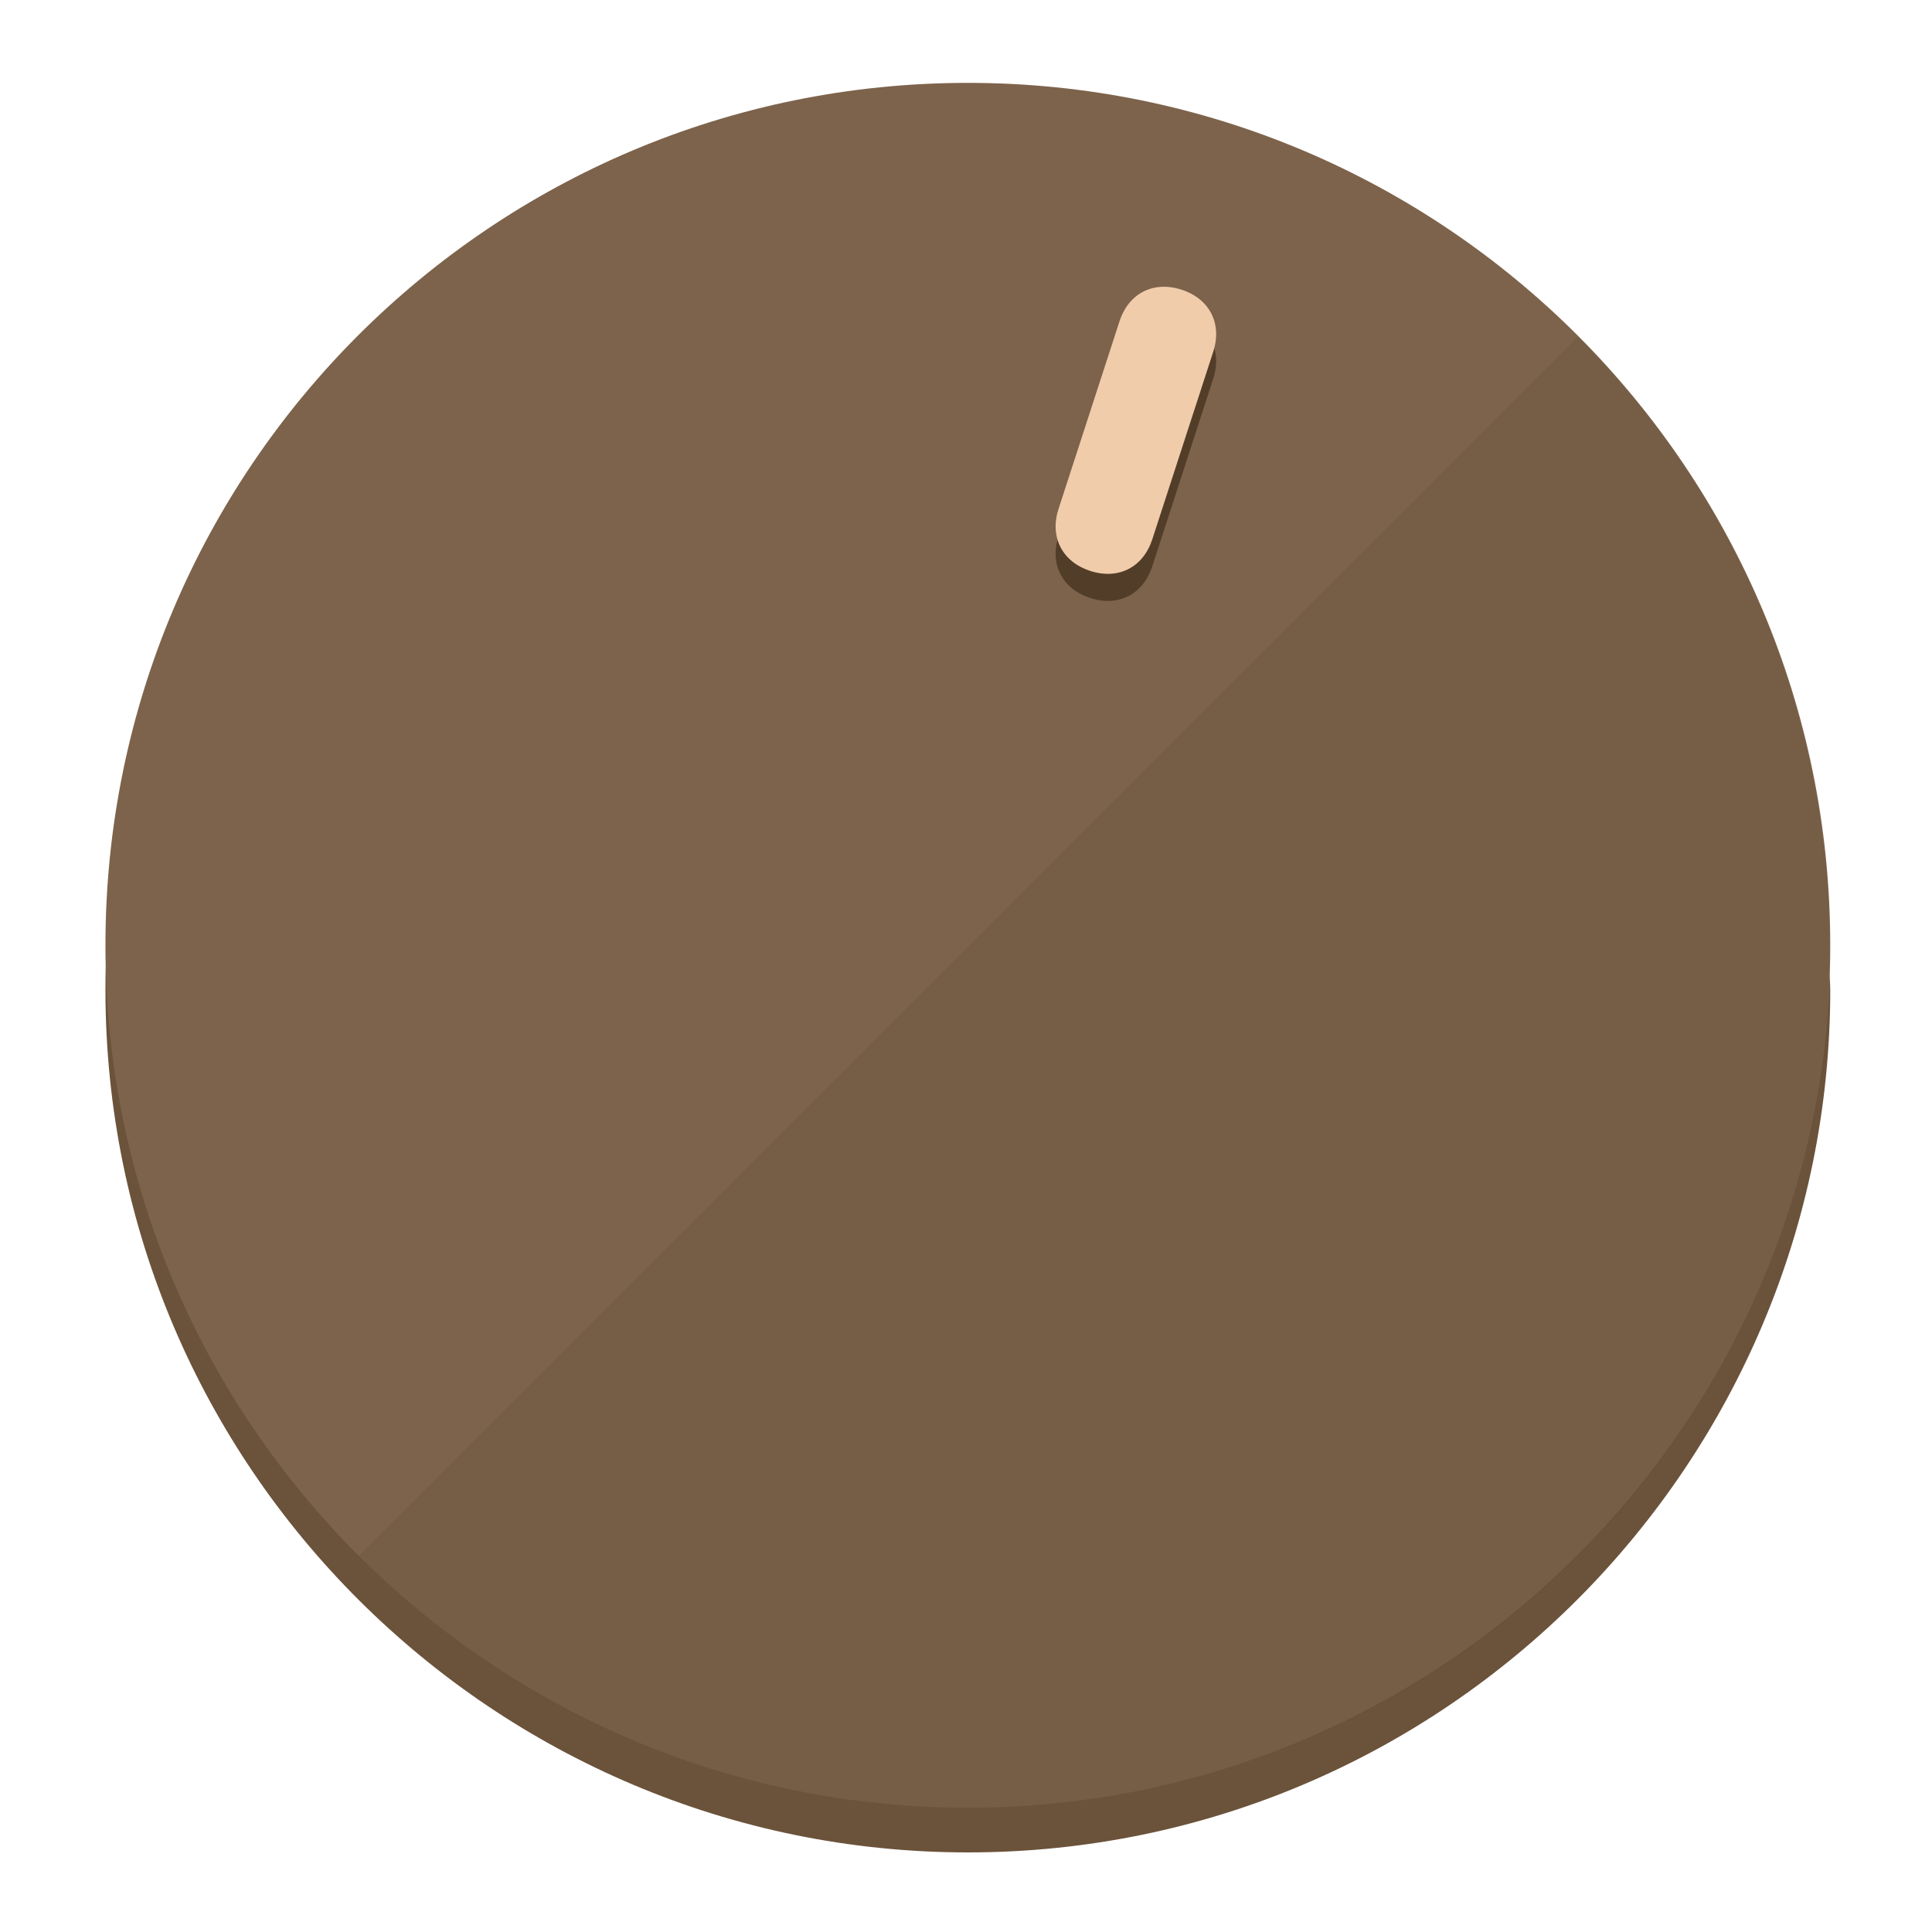
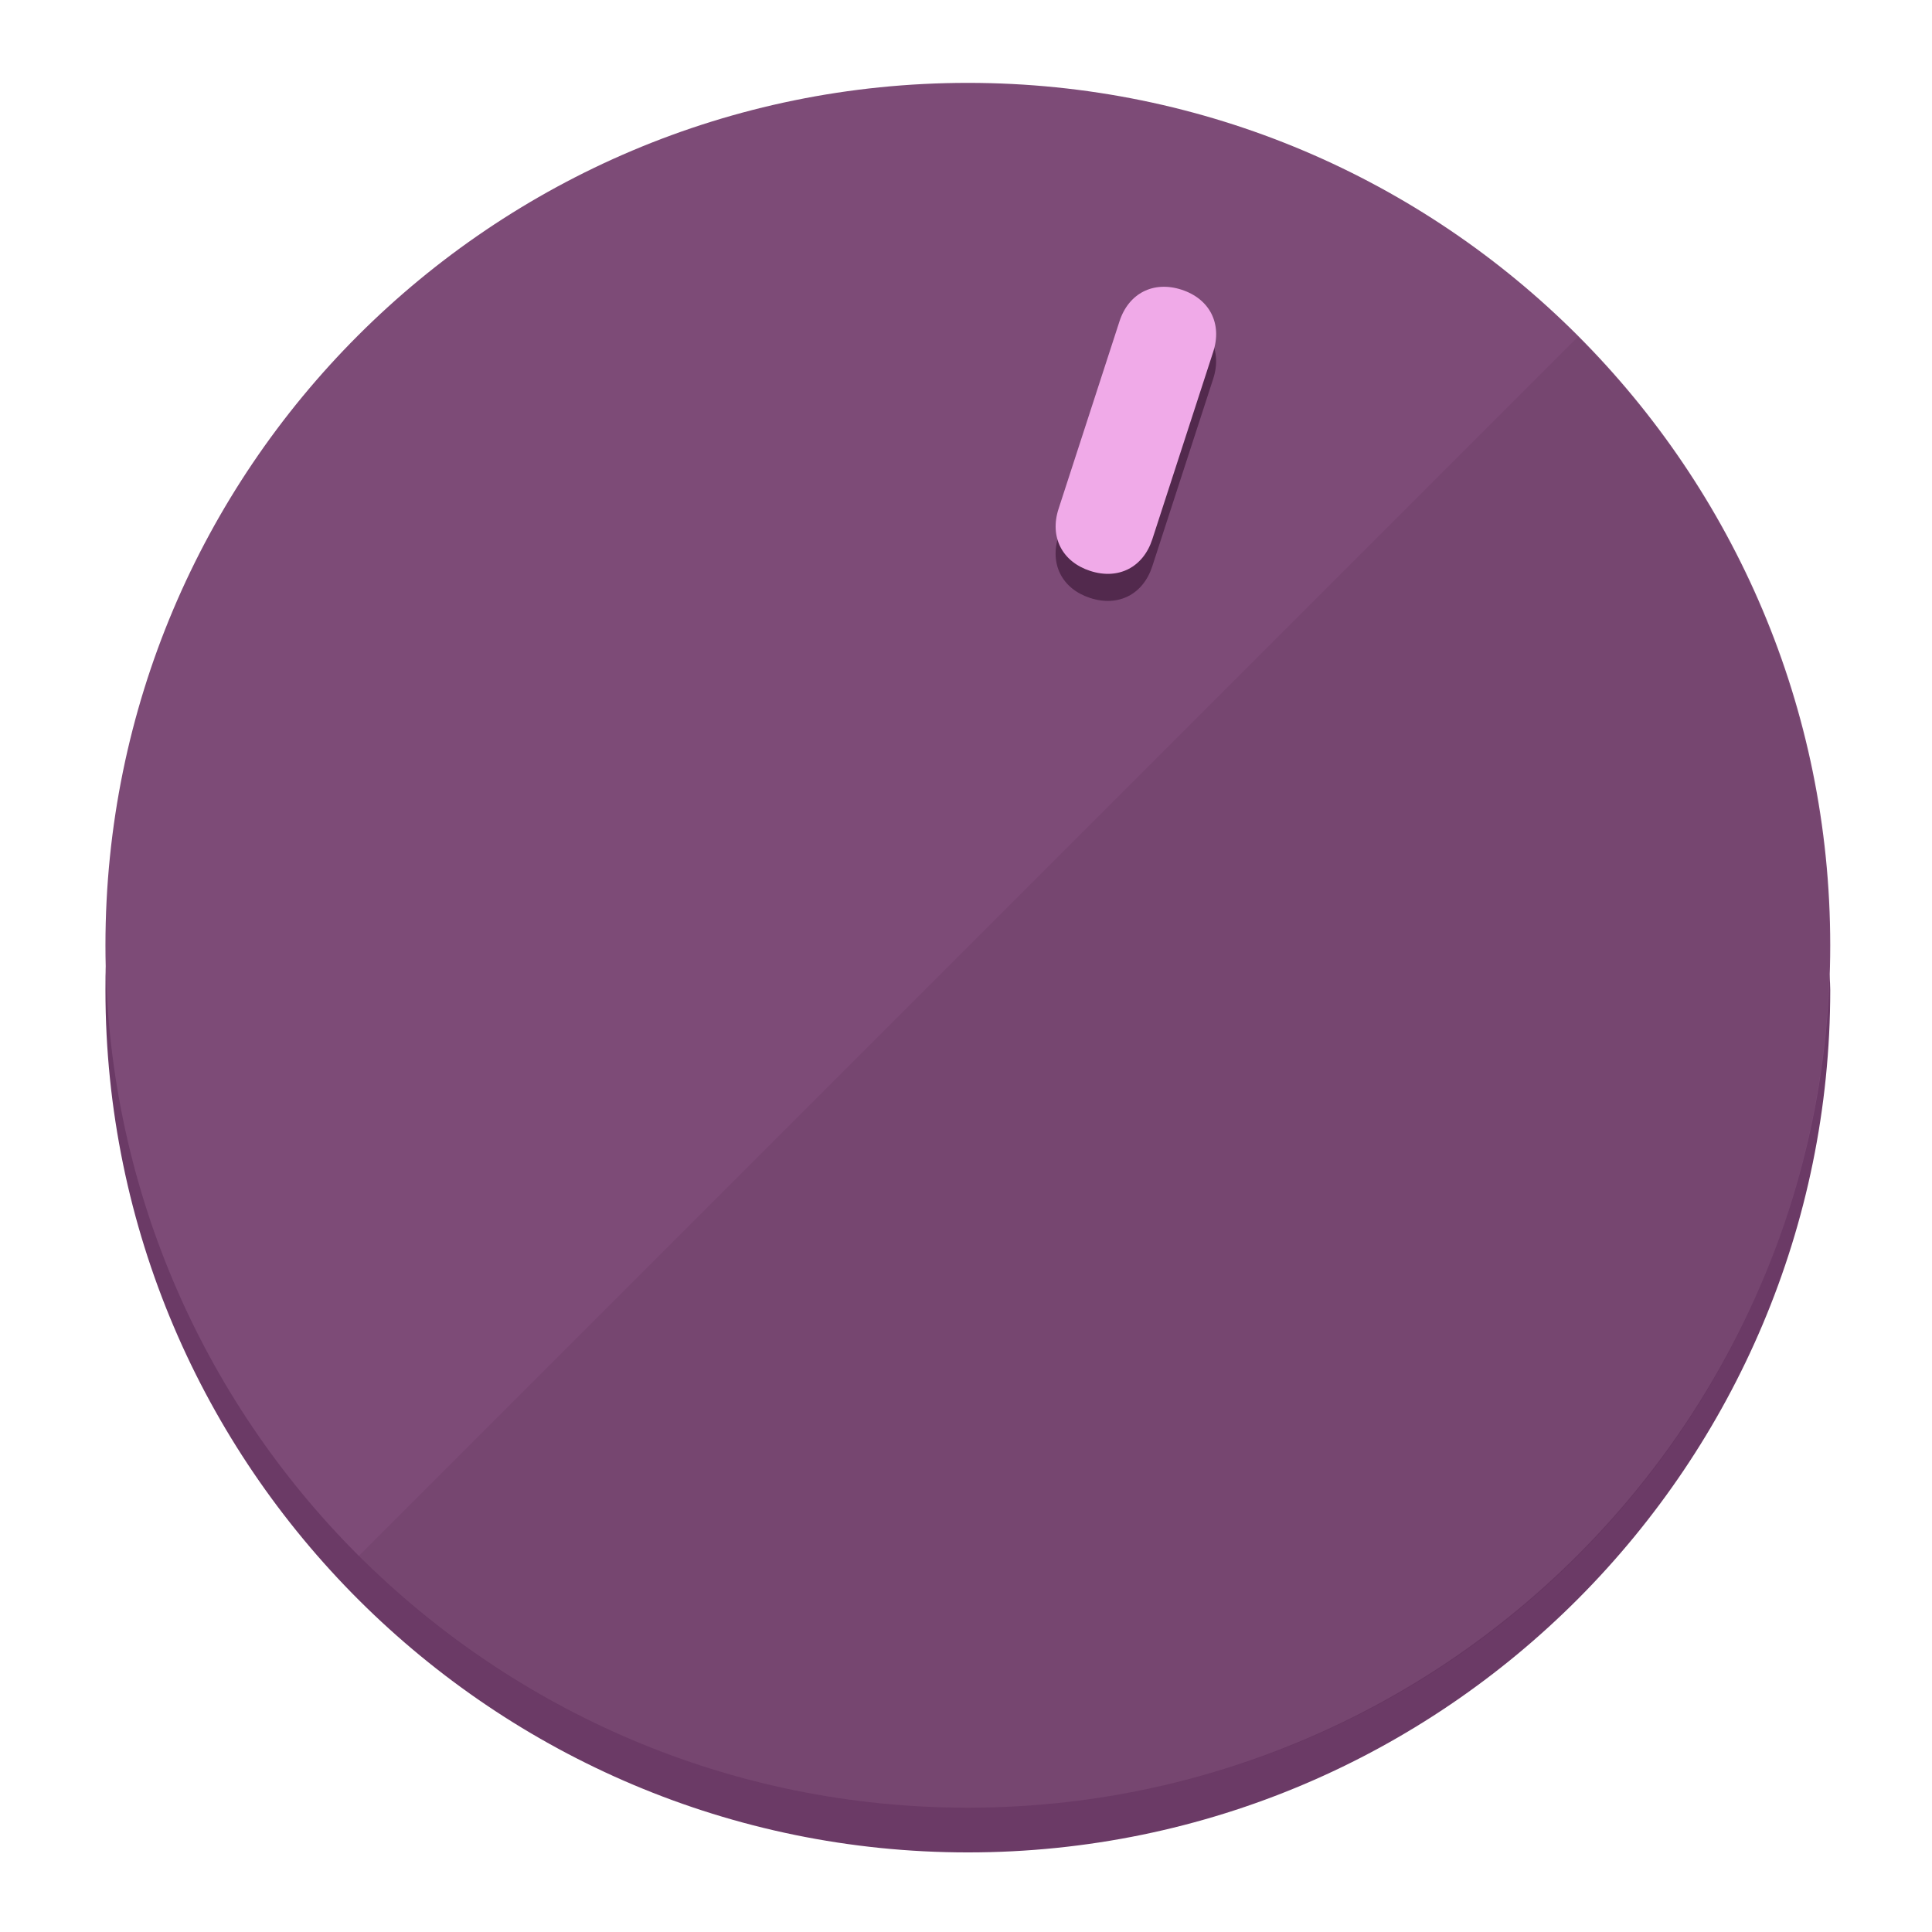
<svg xmlns="http://www.w3.org/2000/svg" height="120px" width="120px" version="1.1" id="Layer_1" viewBox="0 0 496.8 496.8" xml:space="preserve">
  <defs id="defs23" />
  <g id="g3158">
-     <path style="display:inline;fill:#6B523A;fill-opacity:1;stroke-width:1.584" d="m 248.875,445.92 c 116.582,0 212.89,-91.238 220.493,-205.286 0,5.069 1.267,8.87 1.267,13.939 0,121.651 -98.842,221.76 -221.76,221.76 -121.651,0 -221.76,-98.842 -221.76,-221.76 0,-5.069 0,-8.87 1.267,-13.939 7.603,114.048 103.91,205.286 220.493,205.286 z" id="path8" />
-     <circle style="display:inline;fill:#7D634B;fill-opacity:1;stroke-width:1.584" cx="248.875" cy="243.071" r="221.76" id="circle12" />
-     <path style="display:inline;fill:#523D29;fill-opacity:0.154;stroke-width:1.587" d="m 405.744,86.606 c 86.308,86.308 86.308,227.193 0,313.5 -86.308,86.308 -227.193,86.308 -313.5,0" id="path14" />
+     <path style="display:inline;fill:#6B3A66;fill-opacity:1;stroke-width:1.584" d="m 248.875,445.92 c 116.582,0 212.89,-91.238 220.493,-205.286 0,5.069 1.267,8.87 1.267,13.939 0,121.651 -98.842,221.76 -221.76,221.76 -121.651,0 -221.76,-98.842 -221.76,-221.76 0,-5.069 0,-8.87 1.267,-13.939 7.603,114.048 103.91,205.286 220.493,205.286 z" id="path8" />
+     <circle style="display:inline;fill:#7D4B77;fill-opacity:1;stroke-width:1.584" cx="248.875" cy="243.071" r="221.76" id="circle12" />
+     <path style="display:inline;fill:#52294D;fill-opacity:0.154;stroke-width:1.587" d="m 405.744,86.606 c 86.308,86.308 86.308,227.193 0,313.5 -86.308,86.308 -227.193,86.308 -313.5,0" id="path14" />
  </g>
  <g id="g3198">
    <circle style="display:none;fill:#000000;fill-opacity:0;stroke-width:1.584" cx="311.577" cy="154.88" r="221.76" id="circle12-3" transform="rotate(18)" />
-     <path style="display:inline;fill:#523D29;fill-opacity:1;stroke-width:1.584" d="m 296.298,145.631 c -2.35,7.231 -8.737,10.485 -15.968,8.136 v 0 c -7.231,-2.35 -10.485,-8.737 -8.136,-15.968 l 15.663,-48.207 c 2.35,-7.231 8.737,-10.485 15.968,-8.136 v 0 c 7.231,2.349 10.485,8.737 8.136,15.968 z" id="path3789" />
-     <path style="display:inline;fill:#F0CCAA;stroke-width:1.584" d="m 296.308,138.672 c -2.35,7.231 -8.737,10.485 -15.968,8.136 v 0 c -7.231,-2.349 -10.485,-8.737 -8.136,-15.968 l 15.663,-48.207 c 2.35,-7.231 8.737,-10.485 15.968,-8.136 v 0 c 7.231,2.35 10.485,8.737 8.136,15.968 z" id="path915" />
+     <path style="display:inline;fill:#52294D;fill-opacity:1;stroke-width:1.584" d="m 296.298,145.631 c -2.35,7.231 -8.737,10.485 -15.968,8.136 v 0 c -7.231,-2.35 -10.485,-8.737 -8.136,-15.968 l 15.663,-48.207 c 2.35,-7.231 8.737,-10.485 15.968,-8.136 v 0 c 7.231,2.349 10.485,8.737 8.136,15.968 z" id="path3789" />
+     <path style="display:inline;fill:#F0AAE8;stroke-width:1.584" d="m 296.308,138.672 c -2.35,7.231 -8.737,10.485 -15.968,8.136 v 0 c -7.231,-2.349 -10.485,-8.737 -8.136,-15.968 l 15.663,-48.207 c 2.35,-7.231 8.737,-10.485 15.968,-8.136 v 0 c 7.231,2.35 10.485,8.737 8.136,15.968 z" id="path915" />
  </g>
</svg>
